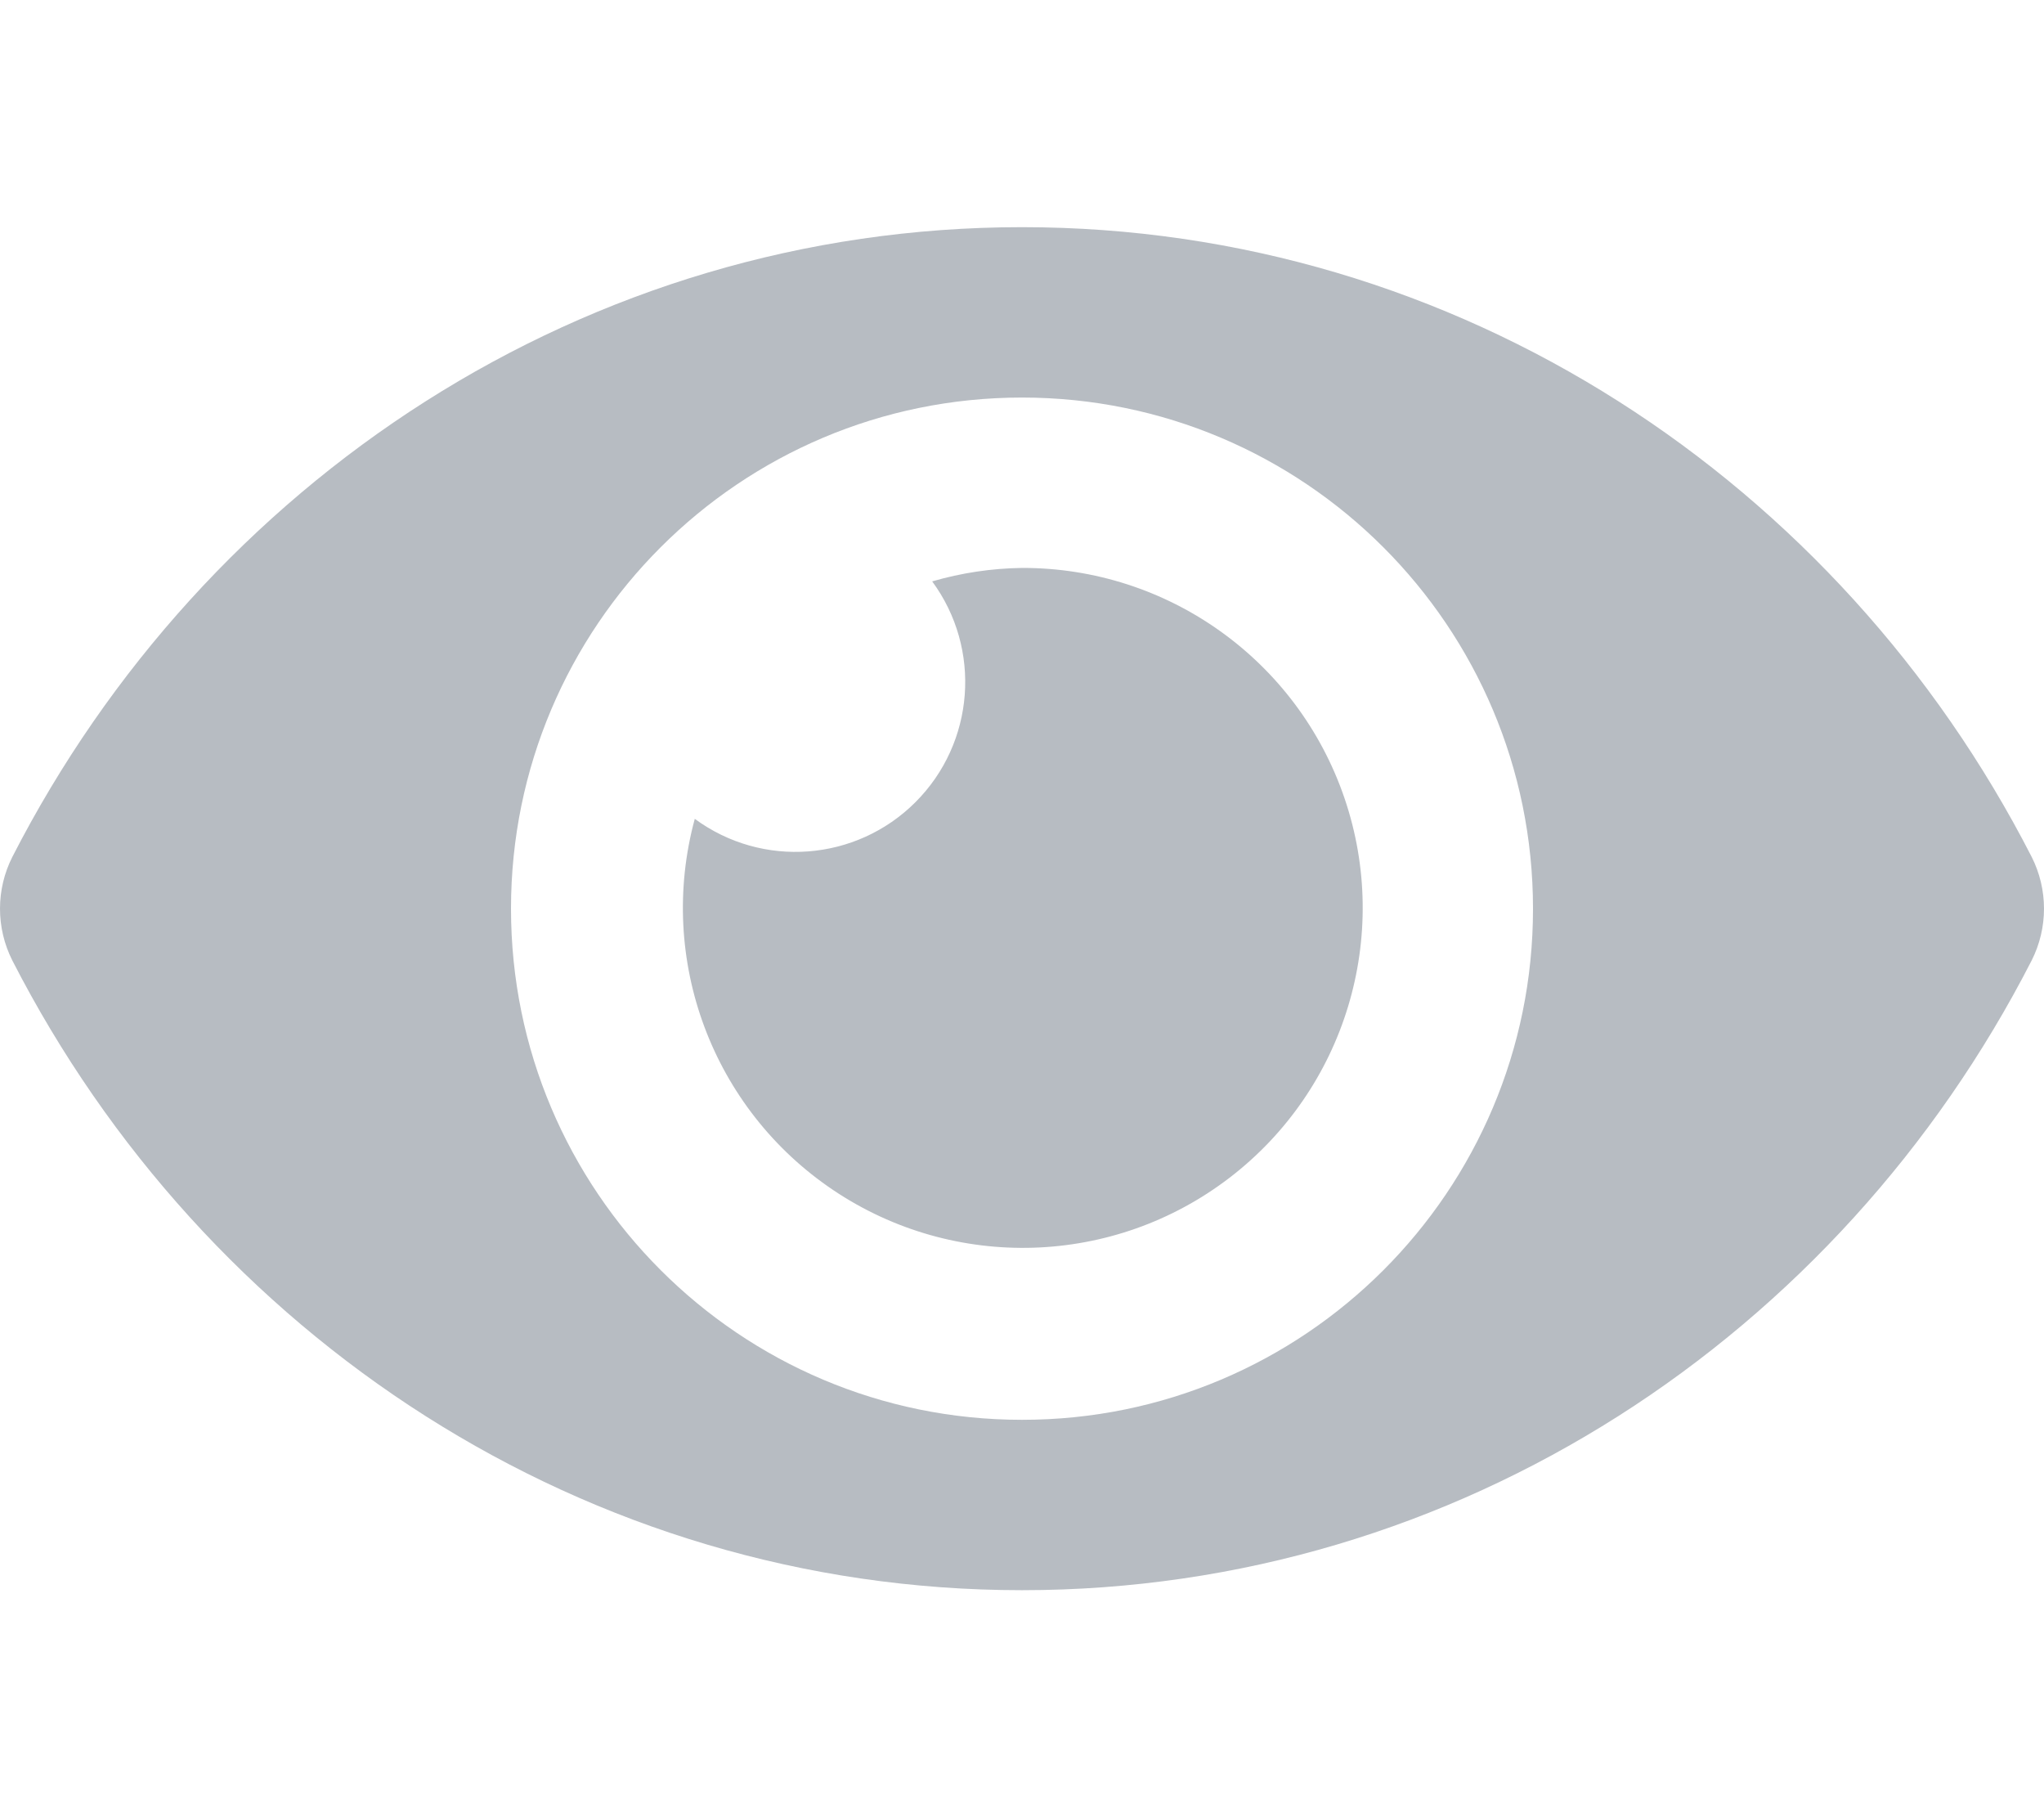
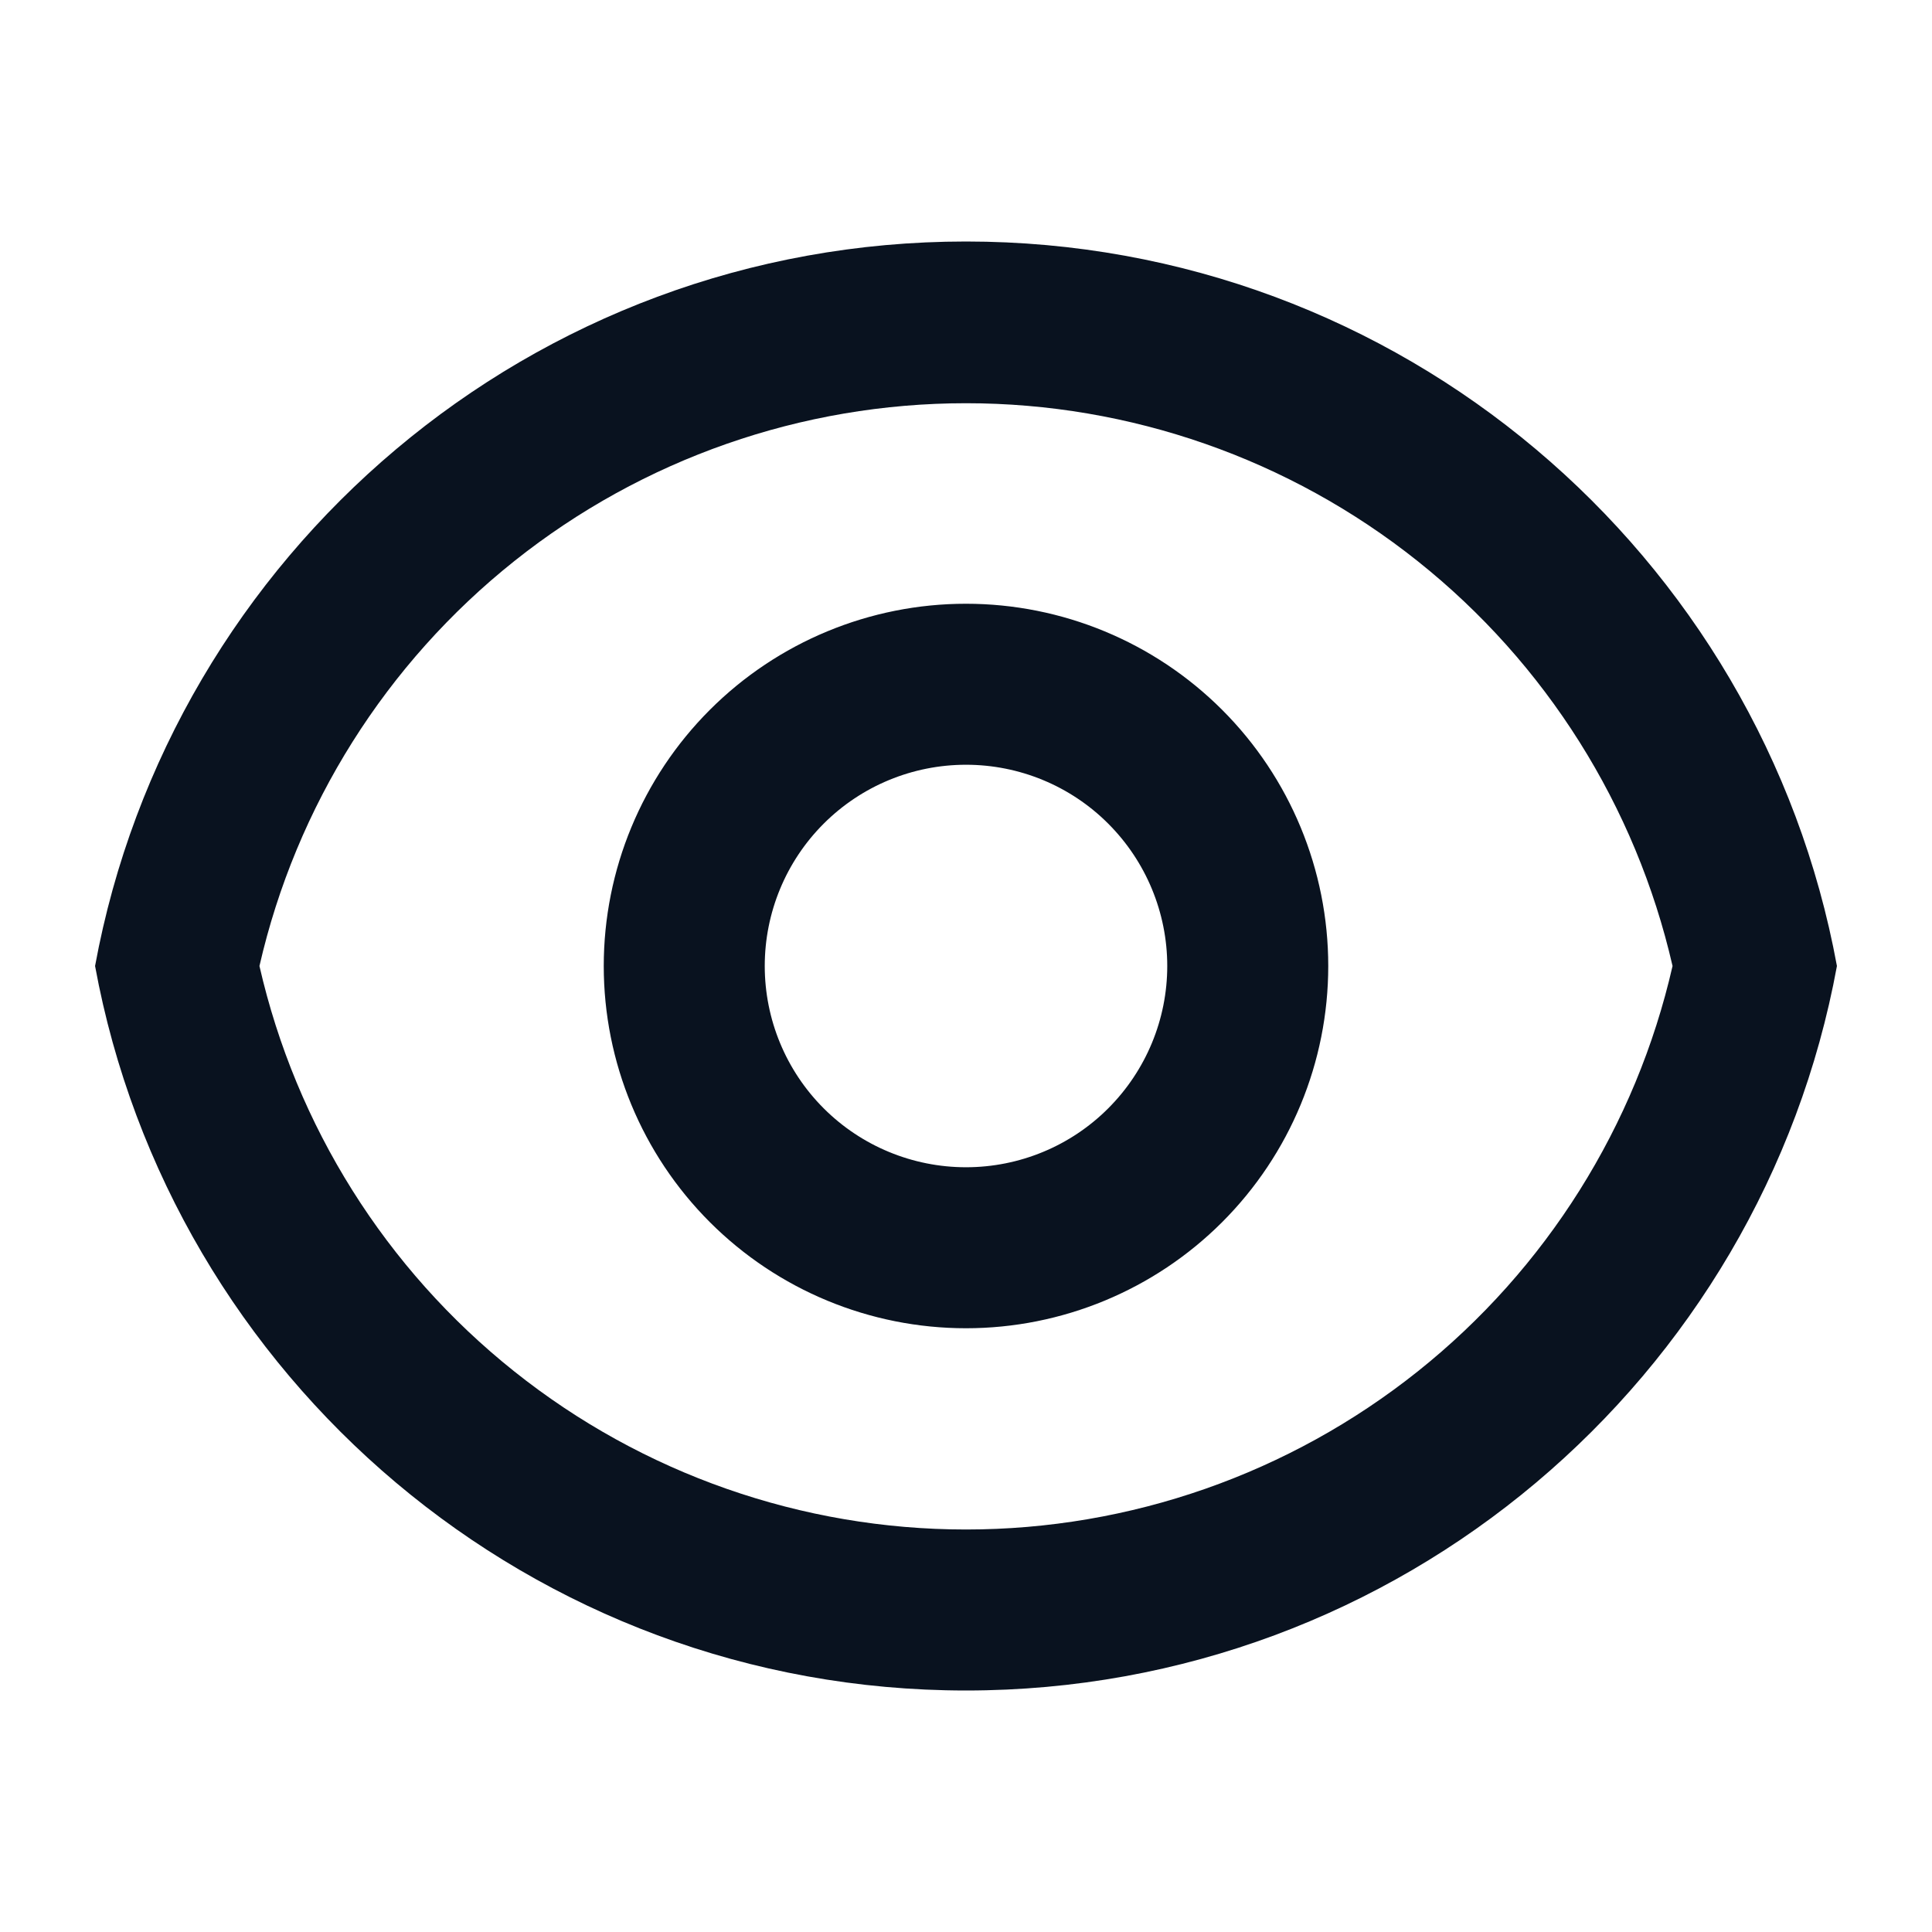
- <svg xmlns="http://www.w3.org/2000/svg" aria-hidden="true" focusable="false" data-prefix="fas" data-icon="eye" class="svg-inline--fa fa-eye fa-w-18" role="img" viewBox="0 0 576 512">
-   <path fill="#B7BCC2" d="M572.52 241.4C518.29 135.59 410.93 64 288 64S57.68 135.64 3.48 241.41a32.35 32.35 0 0 0 0 29.19C57.71 376.41 165.07 448 288 448s230.32-71.64 284.52-177.41a32.35 32.35 0 0 0 0-29.19zM288 400a144 144 0 1 1 144-144 143.93 143.93 0 0 1-144 144zm0-240a95.31 95.31 0 0 0-25.31 3.79 47.85 47.85 0 0 1-66.9 66.9A95.78 95.78 0 1 0 288 160z" />
+ <svg xmlns="http://www.w3.org/2000/svg" width="24" height="24" viewBox="0 0 24 24" fill="none">
+   <path d="M12 3C17.392 3 21.878 6.88 22.819 12C21.879 17.12 17.392 21 12 21C6.608 21 2.122 17.12 1.181 12C2.121 6.88 6.608 3 12 3ZM12 19C14.039 19 16.018 18.307 17.613 17.035C19.207 15.764 20.323 13.988 20.777 12C20.321 10.013 19.205 8.24 17.61 6.97C16.016 5.7 14.038 5.009 12 5.009C9.961 5.009 7.983 5.7 6.389 6.97C4.795 8.24 3.678 10.013 3.223 12C3.677 13.988 4.792 15.764 6.387 17.035C7.981 18.307 9.96 19 12 19ZM12 16.5C10.806 16.5 9.662 16.026 8.818 15.182C7.974 14.338 7.5 13.194 7.5 12C7.5 10.806 7.974 9.662 8.818 8.818C9.662 7.974 10.806 7.5 12 7.5C13.193 7.5 14.338 7.974 15.182 8.818C16.026 9.662 16.5 10.806 16.5 12C16.5 13.194 16.026 14.338 15.182 15.182C14.338 16.026 13.193 16.5 12 16.5ZM12 14.5C12.663 14.5 13.299 14.237 13.767 13.768C14.236 13.299 14.5 12.663 14.5 12C14.5 11.337 14.236 10.701 13.767 10.232C13.299 9.763 12.663 9.5 12 9.5C11.337 9.5 10.701 9.763 10.232 10.232C9.763 10.701 9.5 11.337 9.5 12C9.5 12.663 9.763 13.299 10.232 13.768C10.701 14.237 11.337 14.5 12 14.5Z" fill="#09121F" />
</svg>
